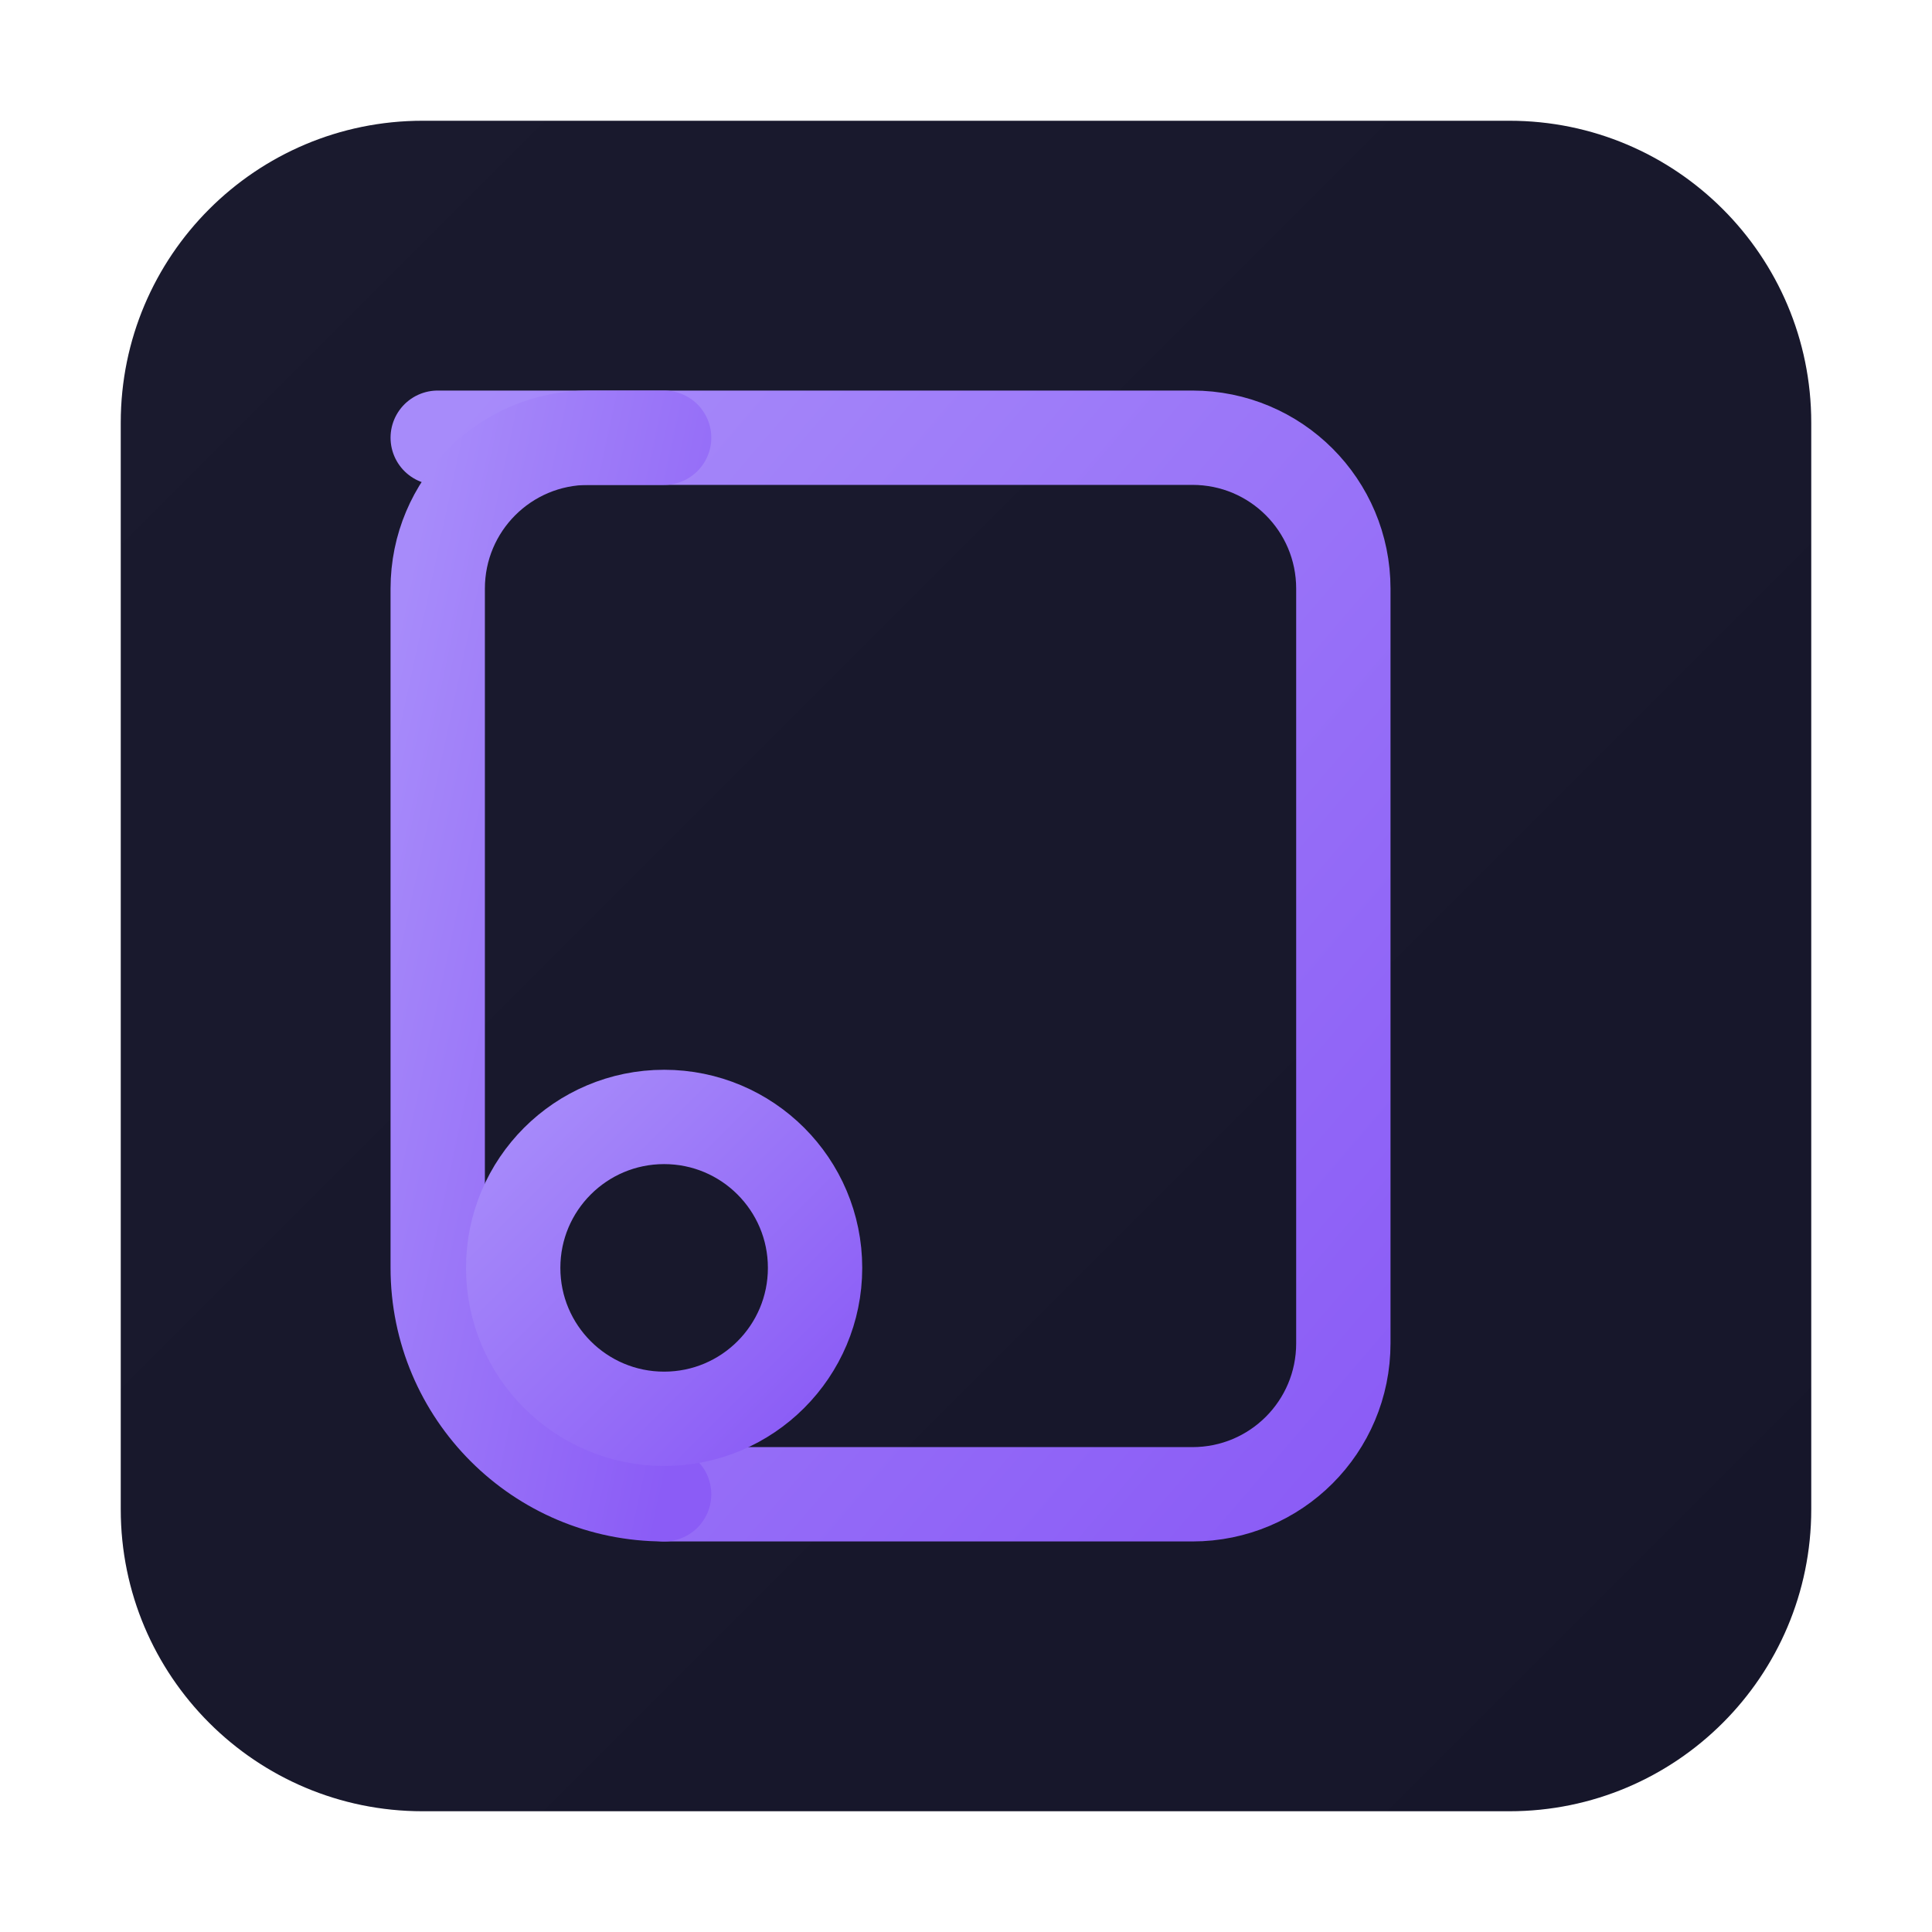
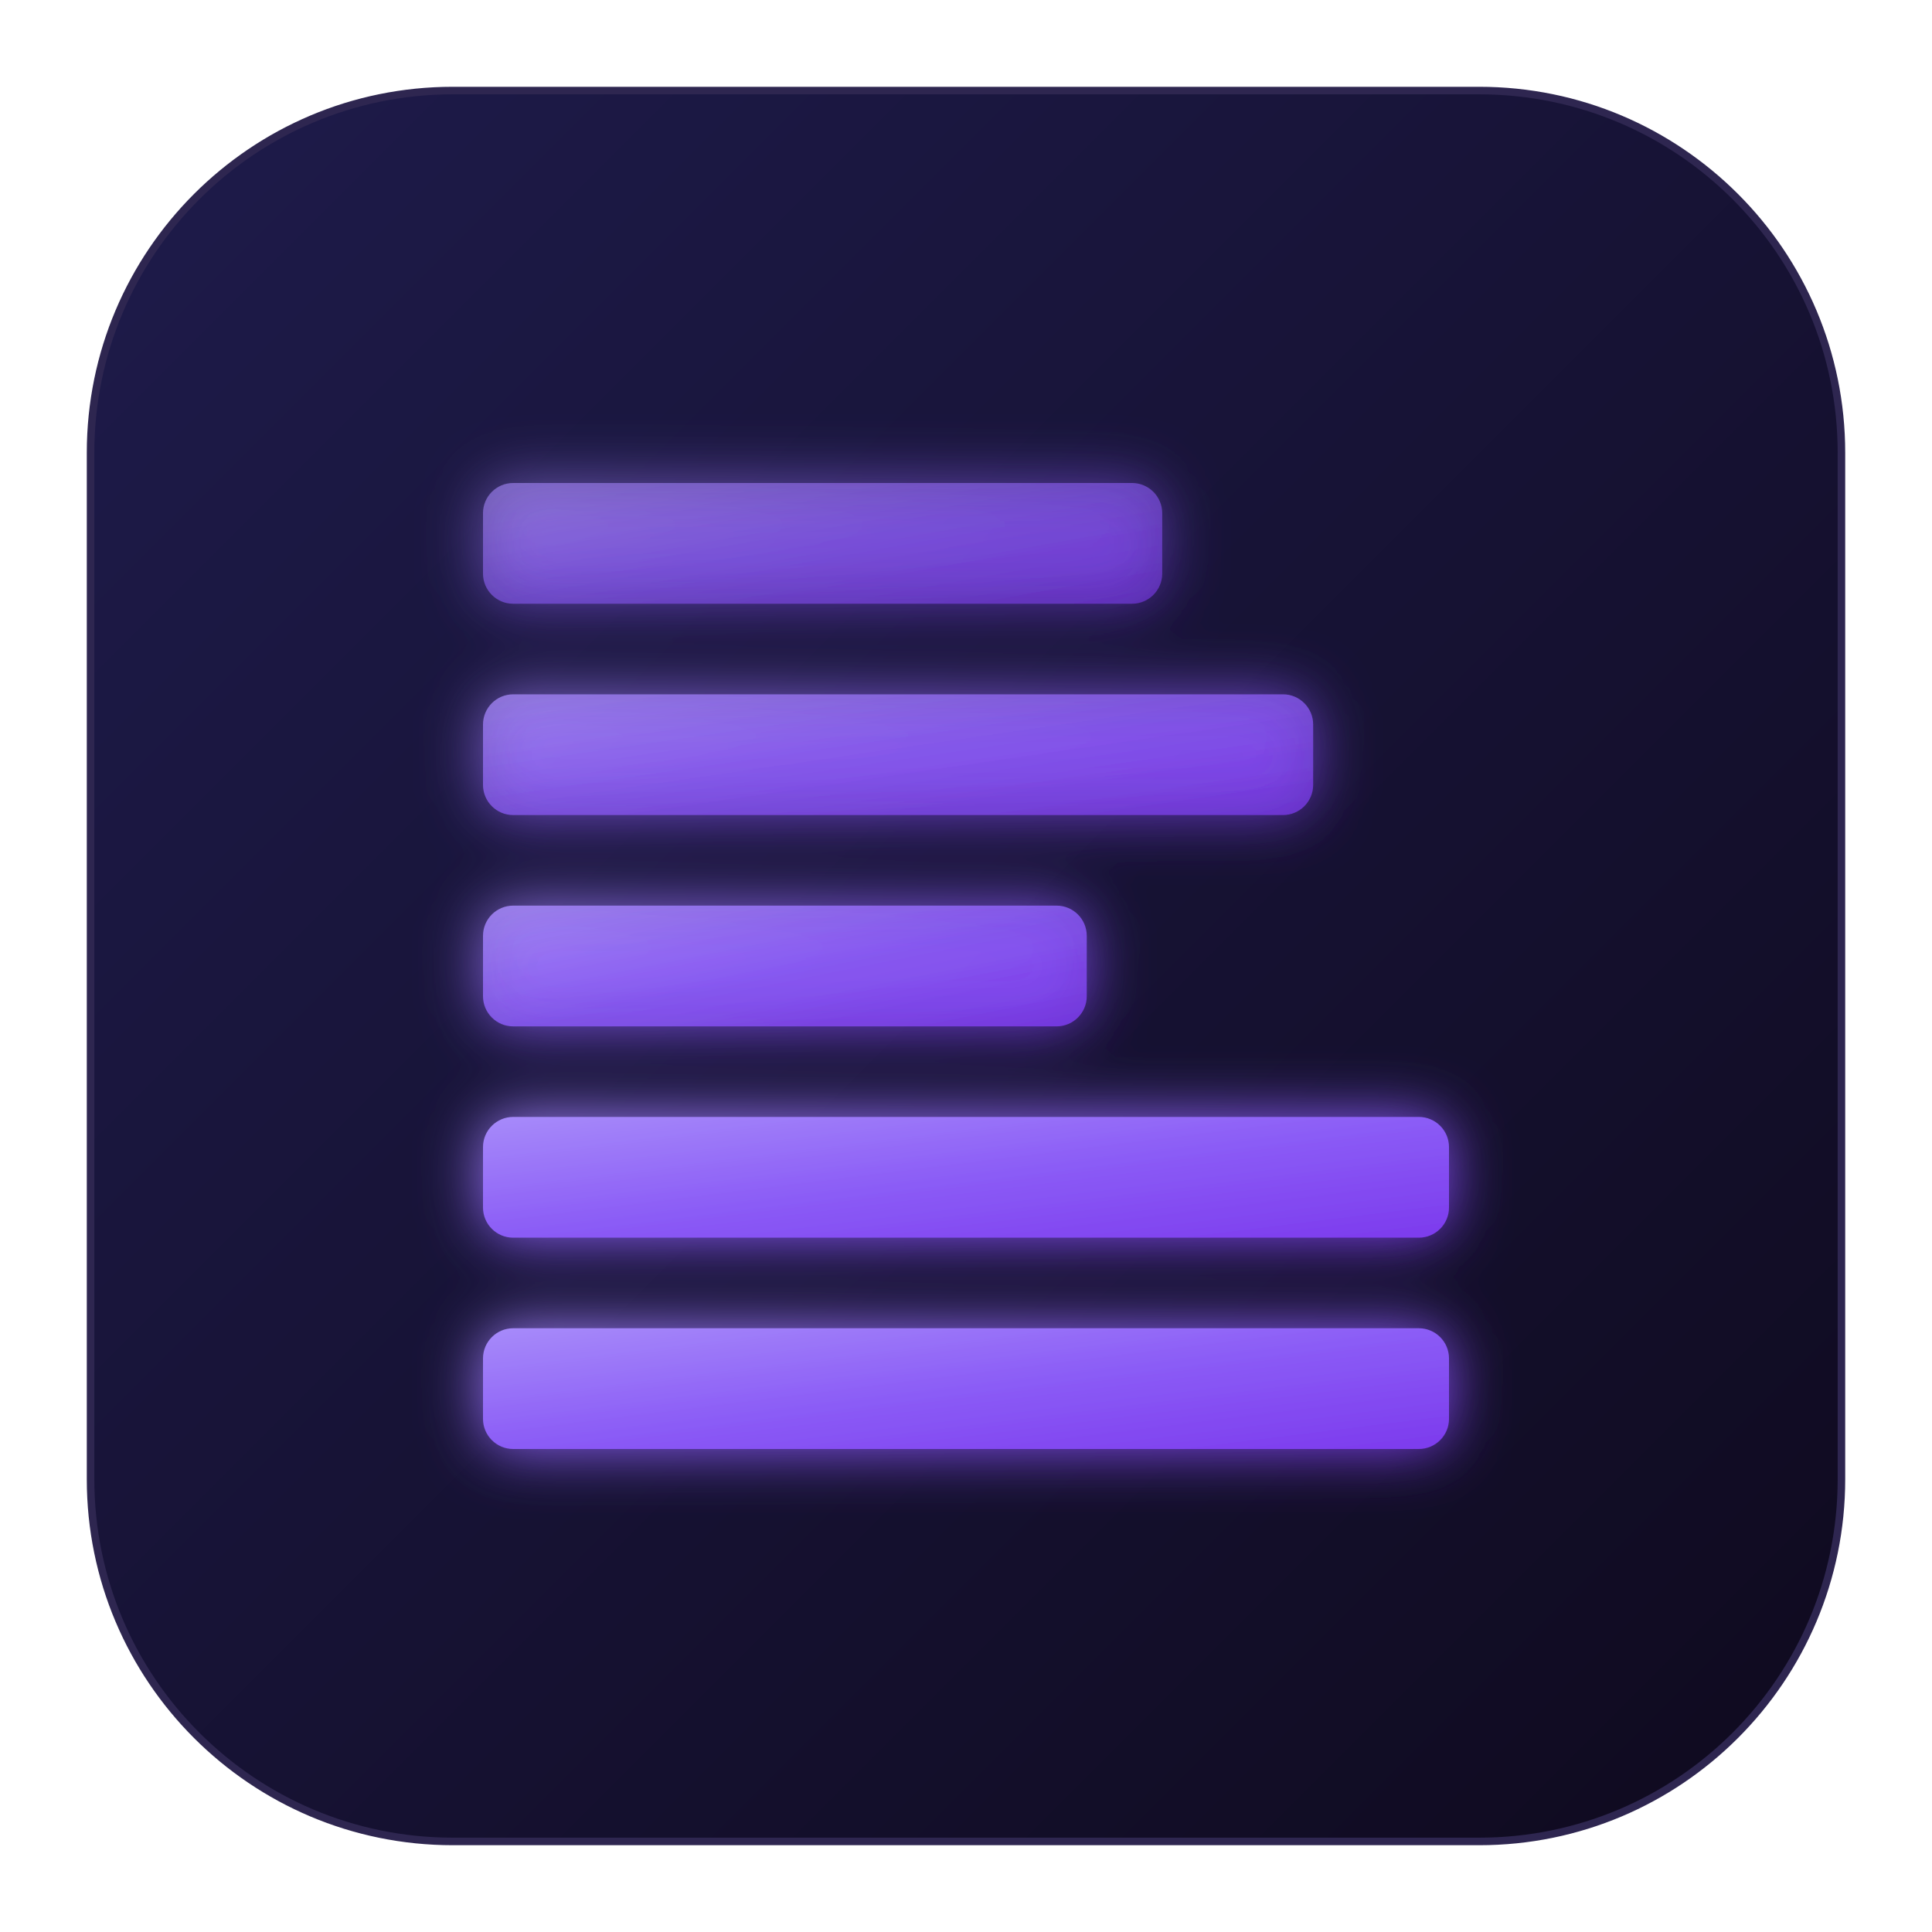
<svg xmlns="http://www.w3.org/2000/svg" viewBox="0 0 512 512" fill="none">
  <defs>
-     <linearGradient id="bgGrad" x1="0%" y1="0%" x2="100%" y2="100%">
-       <stop offset="0%" style="stop-color:#1a1a2e" />
-       <stop offset="100%" style="stop-color:#16162a" />
+     <linearGradient id="bg" x1="0%" y1="0%" x2="100%" y2="100%">
+       <stop offset="0%" stop-color="#1e1b4b" />
+       <stop offset="100%" stop-color="#0f0a1e" />
    </linearGradient>
-     <linearGradient id="scrollGrad" x1="0%" y1="0%" x2="100%" y2="100%">
-       <stop offset="0%" style="stop-color:#a78bfa" />
-       <stop offset="100%" style="stop-color:#8b5cf6" />
+     <linearGradient id="accent" x1="0%" y1="0%" x2="100%" y2="100%">
+       <stop offset="0%" stop-color="#a78bfa" />
+       <stop offset="50%" stop-color="#8b5cf6" />
+       <stop offset="100%" stop-color="#7c3aed" />
    </linearGradient>
+     <filter id="glow" x="-20%" y="-20%" width="140%" height="140%">
+       <feGaussianBlur stdDeviation="8" result="coloredBlur" />
+       <feMerge>
+         <feMergeNode in="coloredBlur" />
+         <feMergeNode in="SourceGraphic" />
+       </feMerge>
+     </filter>
+     <filter id="inset" x="-50%" y="-50%" width="200%" height="200%">
+       <feComponentTransfer in="SourceAlpha">
+         <feFuncA type="table" tableValues="1 0" />
+       </feComponentTransfer>
+       <feGaussianBlur stdDeviation="4" />
+       <feOffset dx="2" dy="2" result="offsetblur" />
+       <feFlood flood-color="#000" flood-opacity="0.3" />
+       <feComposite in2="offsetblur" operator="in" />
+       <feComposite in2="SourceAlpha" operator="in" />
+       <feMerge>
+         <feMergeNode in="SourceGraphic" />
+         <feMergeNode />
+       </feMerge>
+     </filter>
  </defs>
-   <rect x="32" y="32" width="448" height="448" rx="80" fill="url(#bgGrad)" />
-   <g transform="translate(96, 96) scale(1.25)" stroke="url(#scrollGrad)" stroke-width="20" stroke-linecap="round" stroke-linejoin="round" fill="none">
-     <path d="M16 16h160c17.7 0 32 14.3 32 32v160c0 17.7-14.3 32-32 32H64" />
-     <path d="M64 240c-26.5 0-48-21.5-48-48V48c0-17.7 14.3-32 32-32h16" />
-     <circle cx="64" cy="192" r="32" />
-     <line x1="80" y1="80" x2="176" y2="80" />
-     <line x1="80" y1="128" x2="176" y2="128" />
-     <line x1="80" y1="176" x2="144" y2="176" />
+   <rect x="24" y="24" width="464" height="464" rx="96" fill="url(#bg)" />
+   <rect x="24" y="24" width="464" height="464" rx="96" fill="none" stroke="#2e2650" stroke-width="2" />
+   <g filter="url(#glow)">
+     <rect x="128" y="128" width="180" height="32" rx="8" fill="url(#accent)" opacity="0.6" />
+     <rect x="128" y="184" width="220" height="32" rx="8" fill="url(#accent)" opacity="0.75" />
+     <rect x="128" y="240" width="160" height="32" rx="8" fill="url(#accent)" opacity="0.85" />
+     <rect x="128" y="296" width="256" height="32" rx="8" fill="url(#accent)" />
+     <rect x="128" y="352" width="256" height="32" rx="8" fill="url(#accent)" />
  </g>
</svg>
